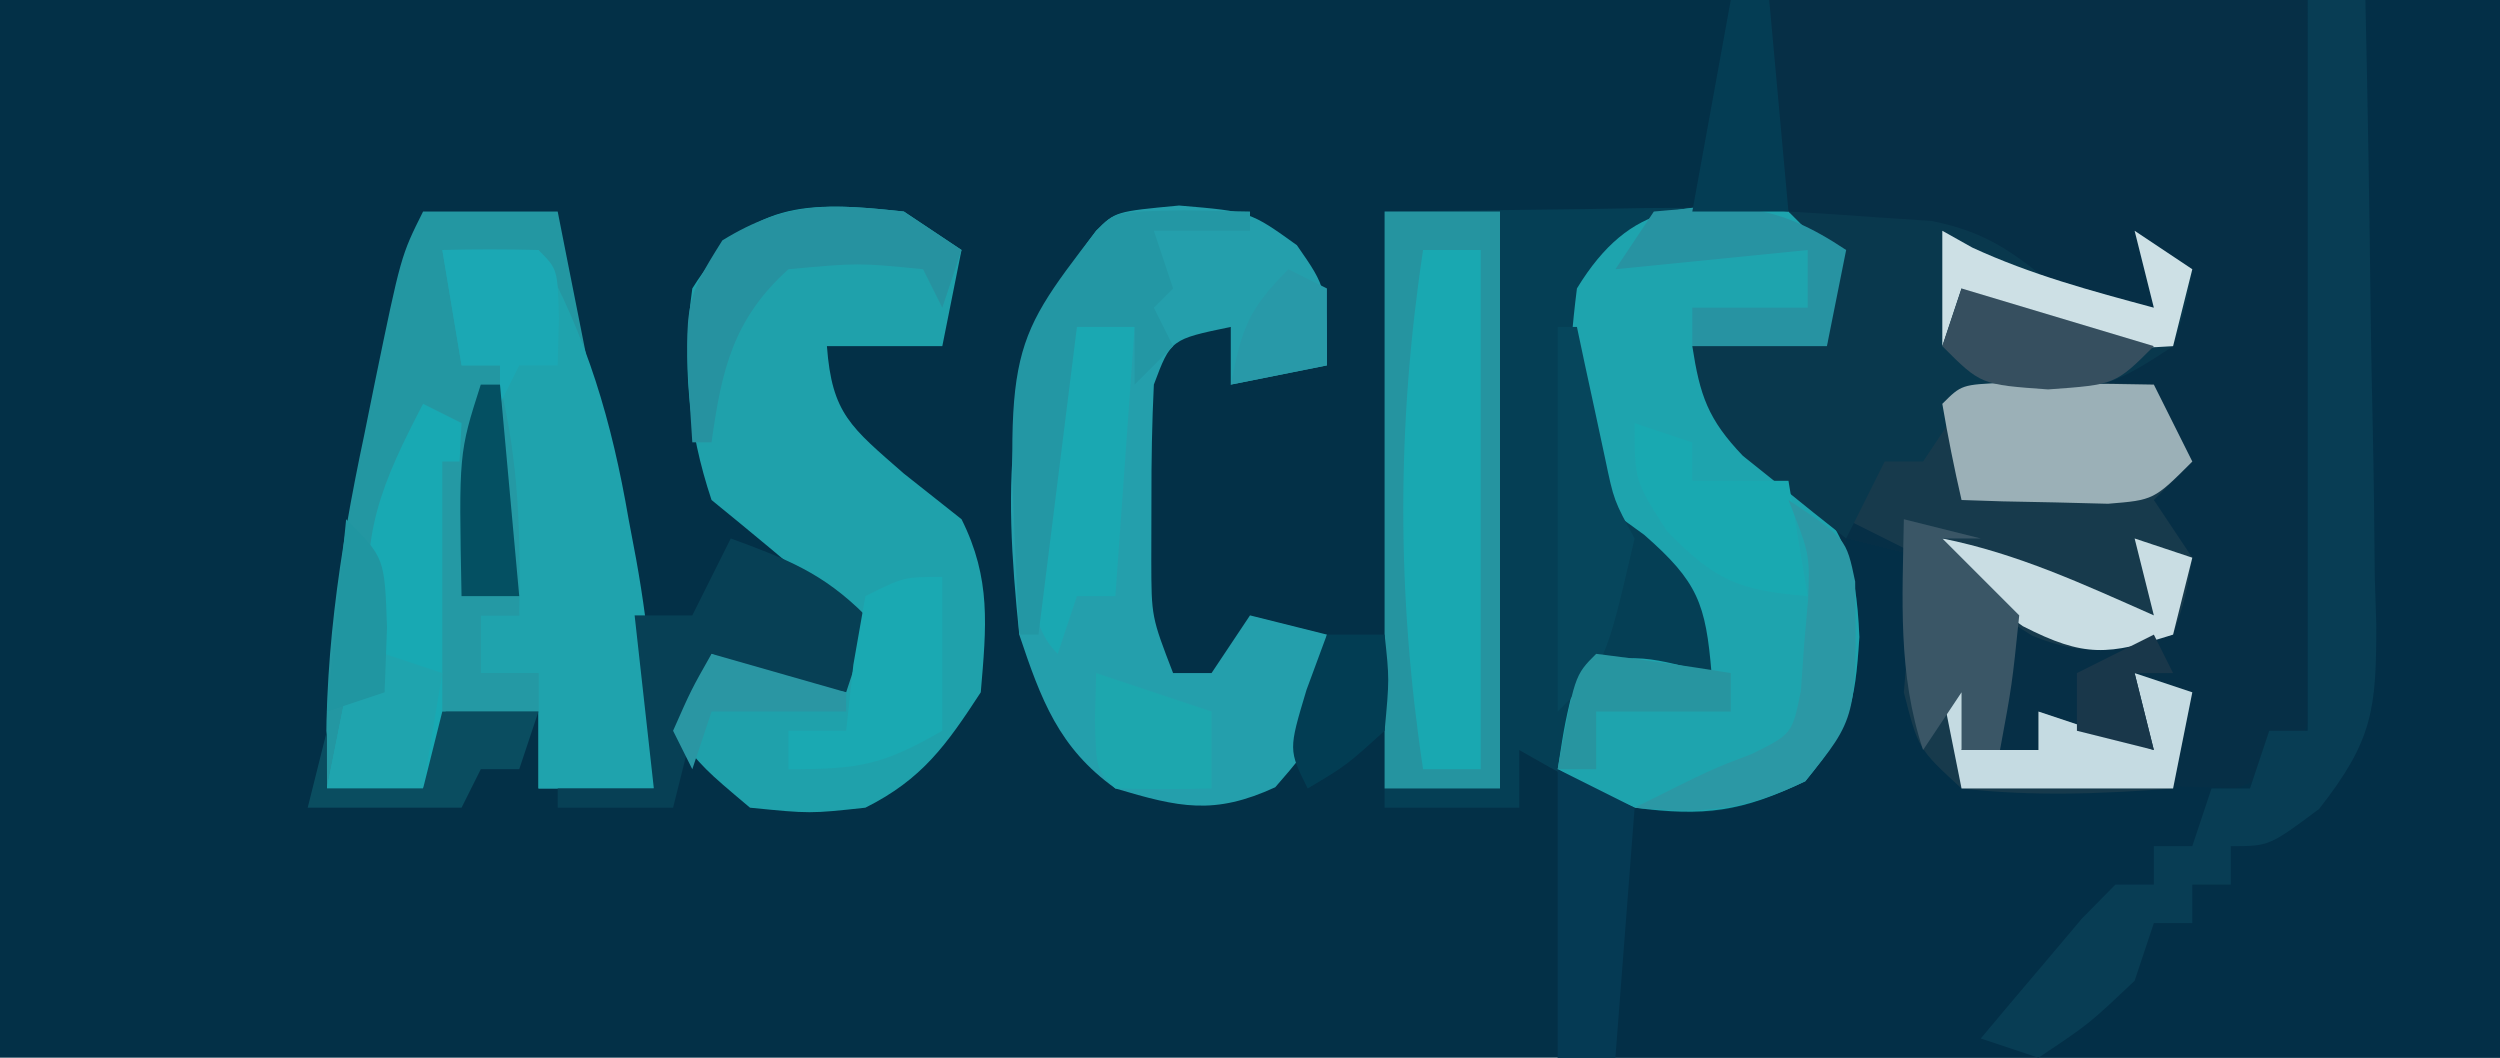
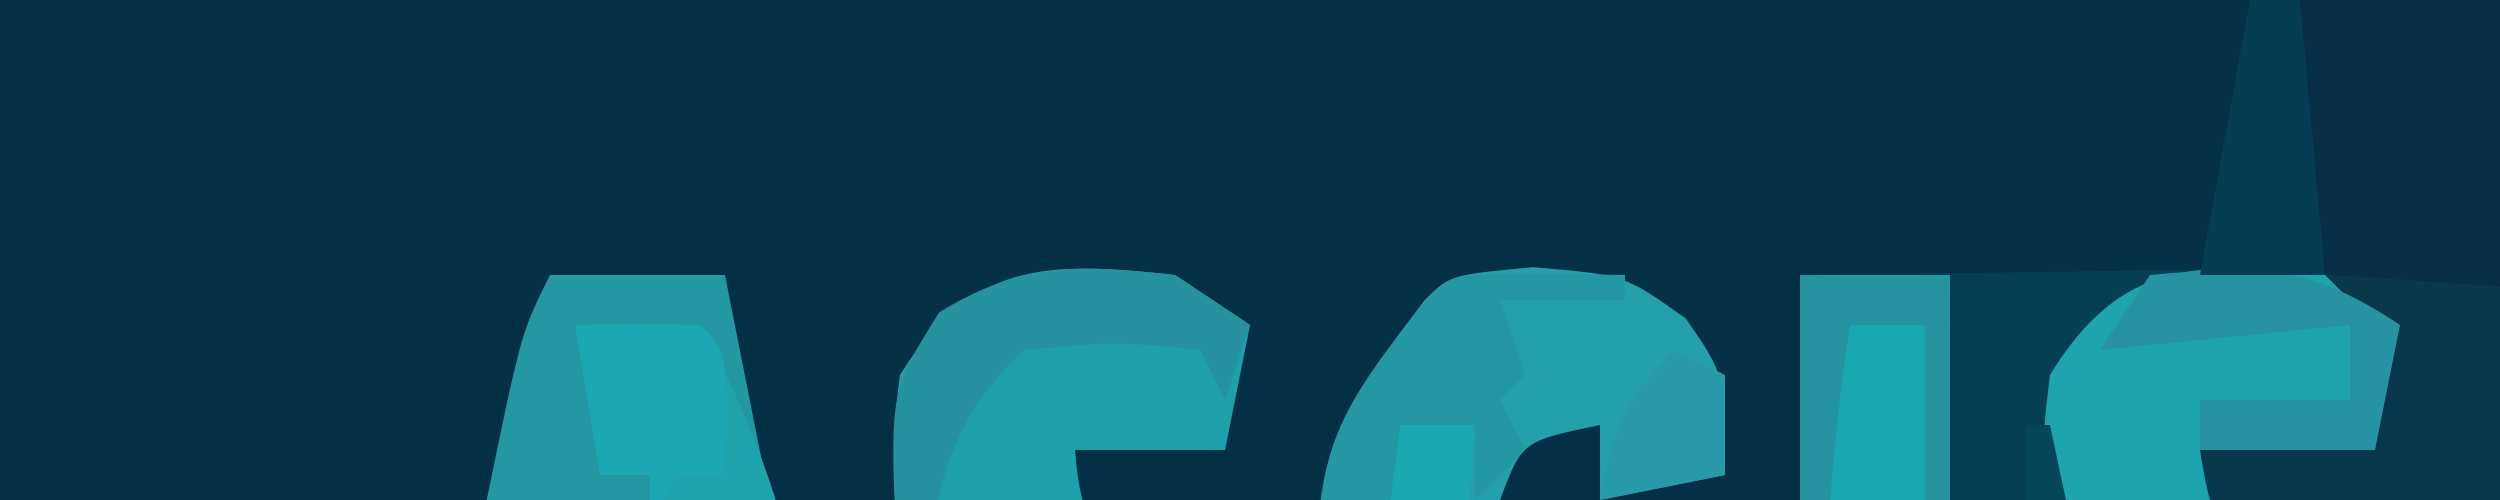
- <svg xmlns="http://www.w3.org/2000/svg" version="1.1" width="130" height="55">
+ <svg xmlns="http://www.w3.org/2000/svg" version="1.1" width="100" height="20">
  <path d="M0 0 C42.9 0 85.8 0 130 0 C130 18.15 130 36.3 130 55 C87.1 55 44.2 55 0 55 C0 36.85 0 18.7 0 0 Z " fill="#033047" transform="translate(0,0)" />
  <path d="M0 0 C9.24 0 18.48 0 28 0 C28.069 5.357 28.129 10.713 28.165 16.071 C28.18 17.893 28.2 19.716 28.226 21.538 C28.263 24.157 28.28 26.776 28.293 29.395 C28.308 30.21 28.324 31.026 28.34 31.866 C28.342 37.552 28.342 37.552 26.696 39.71 C23.927 41.816 20.837 41.513 17.5 41.5 C16.823 41.528 16.146 41.557 15.449 41.586 C13.469 41.594 13.469 41.594 10 41 C8.012 38.707 8.012 38.707 7 36 C7.312 32.188 7.312 32.188 8 29 C6.68 28.67 5.36 28.34 4 28 C4.058 28.675 4.116 29.351 4.176 30.047 C4.544 37.328 4.544 37.328 1.875 40.625 C-1.503 42.24 -3.297 42.529 -7 42 C-10.375 40.5 -10.375 40.5 -13 39 C-13 39.99 -13 40.98 -13 42 C-15.31 42 -17.62 42 -20 42 C-20 31.77 -20 21.54 -20 11 C-15.38 11 -10.76 11 -6 11 C-4.02 10.67 -2.04 10.34 0 10 C0 6.7 0 3.4 0 0 Z " fill="#062F46" transform="translate(92,0)" />
  <path d="M0 0 C3.3 0 6.6 0 10 0 C10 18.15 10 36.3 10 55 C-6.17 55 -22.34 55 -39 55 C-39 50.05 -39 45.1 -39 40 C-36.526 40.358 -34.052 40.716 -31.578 41.074 C-28.957 41.182 -28.957 41.182 -26.719 39.844 C-24.506 37.47 -24.417 36.019 -24.25 32.812 C-24.193 31.911 -24.137 31.01 -24.078 30.082 C-24.052 29.395 -24.027 28.708 -24 28 C-22.68 28.33 -21.36 28.66 -20 29 C-20.041 30.073 -20.082 31.145 -20.125 32.25 C-20.094 36.552 -20.094 36.552 -18 40 C-15.335 40.467 -13.049 40.696 -10.375 40.75 C-9.315 40.794 -9.315 40.794 -8.234 40.84 C-6.49 40.911 -4.745 40.958 -3 41 C-2.67 40.01 -2.34 39.02 -2 38 C-1.34 38 -0.68 38 0 38 C0 25.46 0 12.92 0 0 Z " fill="#032F47" transform="translate(120,0)" />
  <path d="M0 0 C3.403 -0.041 6.806 -0.083 10.312 -0.125 C11.916 -0.152 11.916 -0.152 13.552 -0.18 C14.82 -0.188 14.82 -0.188 16.113 -0.195 C16.977 -0.206 17.841 -0.216 18.732 -0.227 C21 0 21 0 24 2 C23.67 3.65 23.34 5.3 23 7 C21.02 7 19.04 7 17 7 C17.563 10.348 18.403 11.575 21.062 13.625 C23.905 16.317 24.515 18.222 24.688 22.125 C24.455 25.719 24.206 26.745 21.875 29.625 C18.497 31.24 16.703 31.529 13 31 C9.625 29.5 9.625 29.5 7 28 C7 28.99 7 29.98 7 31 C4.69 31 2.38 31 0 31 C0 20.77 0 10.54 0 0 Z " fill="#053F55" transform="translate(72,11)" />
  <path d="M0 0 C2.31 0 4.62 0 7 0 C7.193 0.978 7.387 1.957 7.586 2.965 C7.849 4.289 8.112 5.613 8.375 6.938 C8.511 7.623 8.647 8.309 8.786 9.015 C9.524 12.715 10.311 16.394 11.188 20.062 C11.958 23.423 12.177 26.539 12 30 C10.02 30 8.04 30 6 30 C6 28.68 6 27.36 6 26 C4.35 26 2.7 26 1 26 C0.67 27.32 0.34 28.64 0 30 C-1.65 30 -3.3 30 -5 30 C-5.231 23.607 -4.387 17.869 -3.062 11.625 C-2.88 10.724 -2.698 9.823 -2.51 8.895 C-1.151 2.301 -1.151 2.301 0 0 Z " fill="#2397A2" transform="translate(22,11)" />
  <path d="M0 0 C0.99 0.66 1.98 1.32 3 2 C2.67 3.65 2.34 5.3 2 7 C0.02 7 -1.96 7 -4 7 C-3.739 10.522 -2.757 11.213 0 13.625 C0.99 14.409 1.98 15.193 3 16 C4.55 19.1 4.29 21.579 4 25 C2.204 27.753 0.947 29.526 -2 31 C-4.875 31.312 -4.875 31.312 -8 31 C-10.375 29 -10.375 29 -12 27 C-11.34 25.68 -10.68 24.36 -10 23 C-7.69 23.33 -5.38 23.66 -3 24 C-3.056 22.165 -3.056 22.165 -4 20 C-5.98 18.309 -7.979 16.642 -10 15 C-11.237 11.288 -11.543 7.858 -11 4 C-8.142 -0.573 -5.129 -0.559 0 0 Z " fill="#1FA1AB" transform="translate(47,11)" />
  <path d="M0 0 C0.99 0.66 1.98 1.32 3 2 C2.67 3.65 2.34 5.3 2 7 C0.02 7 -1.96 7 -4 7 C-3.437 10.348 -2.597 11.575 0.062 13.625 C2.905 16.317 3.515 18.222 3.688 22.125 C3.455 25.719 3.206 26.745 0.875 29.625 C-2.443 31.212 -4.365 31.464 -8 31 C-10.375 30 -10.375 30 -12 29 C-11.625 26.562 -11.625 26.562 -11 24 C-8.333 22.667 -6.833 23.329 -4 24 C-4.301 20.387 -4.709 19.255 -7.5 16.812 C-8.325 16.214 -9.15 15.616 -10 15 C-11.731 11.538 -11.471 7.786 -11 4 C-8.19 -0.609 -5.124 -0.559 0 0 Z " fill="#1EA4AE" transform="translate(93,11)" />
  <path d="M0 0 C3.688 0.312 3.688 0.312 6.125 2.062 C7.688 4.312 7.688 4.312 7.688 8.312 C6.037 8.643 4.388 8.973 2.688 9.312 C2.688 8.322 2.688 7.332 2.688 6.312 C-0.43 6.959 -0.43 6.959 -1.312 9.312 C-1.409 11.29 -1.442 13.27 -1.438 15.25 C-1.44 16.311 -1.443 17.372 -1.445 18.465 C-1.438 21.388 -1.438 21.388 -0.312 24.312 C0.347 24.312 1.008 24.312 1.688 24.312 C2.348 23.323 3.007 22.332 3.688 21.312 C5.008 21.642 6.327 21.973 7.688 22.312 C7.207 27.716 7.207 27.716 5 30.25 C1.815 31.714 0.009 31.302 -3.312 30.312 C-6.259 28.208 -7.18 25.691 -8.312 22.312 C-9.119 14.379 -9.271 7.773 -4.312 1.312 C-3.312 0.312 -3.312 0.312 0 0 Z " fill="#249FAC" transform="translate(61.3125,10.6875)" />
  <path d="M0 0 C0.901 0.018 1.802 0.036 2.73 0.055 C3.418 0.078 4.105 0.101 4.812 0.125 C5.473 1.445 6.133 2.765 6.812 4.125 C6.152 4.785 5.492 5.445 4.812 6.125 C5.803 7.61 5.803 7.61 6.812 9.125 C6.438 11.312 6.438 11.312 5.812 13.125 C2.898 13.935 1.351 14.343 -1.5 13.188 C-2.057 12.837 -2.614 12.486 -3.188 12.125 C-3.188 14.435 -3.188 16.745 -3.188 19.125 C-2.527 19.125 -1.867 19.125 -1.188 19.125 C-1.188 18.465 -1.188 17.805 -1.188 17.125 C0.792 17.785 2.772 18.445 4.812 19.125 C4.482 17.805 4.152 16.485 3.812 15.125 C4.803 15.455 5.793 15.785 6.812 16.125 C6.482 17.775 6.152 19.425 5.812 21.125 C2.104 21.408 -1.487 21.55 -5.188 21.125 C-7.438 19.062 -7.438 19.062 -8.188 16.125 C-7.875 12.312 -7.875 12.312 -7.188 9.125 C-8.508 8.465 -9.828 7.805 -11.188 7.125 C-8.243 1.798 -6.183 -0.161 0 0 Z " fill="#173A4C" transform="translate(107.1875,19.875)" />
  <path d="M0 0 C1.584 0.088 3.168 0.196 4.75 0.312 C6.073 0.4 6.073 0.4 7.422 0.488 C10.35 1.069 11.713 2.14 14 4 C16.649 4.714 16.649 4.714 19 5 C18.67 3.68 18.34 2.36 18 1 C18.99 1.66 19.98 2.32 21 3 C20.688 4.875 20.688 4.875 20 7 C17.04 8.973 16.265 9.232 12.938 9.438 C10.988 9.716 10.988 9.716 9 10 C8.01 11.485 8.01 11.485 7 13 C6.34 13 5.68 13 5 13 C4.34 14.32 3.68 15.64 3 17 C1.845 16.095 0.701 15.176 -0.438 14.25 C-1.076 13.74 -1.714 13.229 -2.371 12.703 C-4.188 10.803 -4.604 9.564 -5 7 C-1.99 6.066 -1.133 5.956 2 7 C2.167 4.584 2.167 4.584 2 2 C1.34 1.34 0.68 0.68 0 0 Z " fill="#09384D" transform="translate(93,11)" />
  <path d="M0 0 C1.98 0 3.96 0 6 0 C6 9.9 6 19.8 6 30 C4.02 30 2.04 30 0 30 C0 20.1 0 10.2 0 0 Z " fill="#2594A0" transform="translate(72,11)" />
  <path d="M0 0 C0.99 0 1.98 0 3 0 C3.124 5.463 3.214 10.924 3.275 16.388 C3.3 18.246 3.334 20.103 3.377 21.96 C3.438 24.634 3.466 27.306 3.488 29.98 C3.514 30.808 3.54 31.635 3.566 32.487 C3.569 36.869 3.398 38.493 0.594 42.064 C-2 44 -2 44 -4 44 C-4 44.66 -4 45.32 -4 46 C-4.66 46 -5.32 46 -6 46 C-6 46.66 -6 47.32 -6 48 C-6.66 48 -7.32 48 -8 48 C-8.33 48.99 -8.66 49.98 -9 51 C-11.375 53.25 -11.375 53.25 -14 55 C-14.99 54.67 -15.98 54.34 -17 54 C-15.882 52.661 -14.755 51.329 -13.625 50 C-12.685 48.886 -12.685 48.886 -11.727 47.75 C-10.872 46.884 -10.872 46.884 -10 46 C-9.34 46 -8.68 46 -8 46 C-8 45.34 -8 44.68 -8 44 C-7.34 44 -6.68 44 -6 44 C-5.67 43.01 -5.34 42.02 -5 41 C-4.34 41 -3.68 41 -3 41 C-2.67 40.01 -2.34 39.02 -2 38 C-1.34 38 -0.68 38 0 38 C0 25.46 0 12.92 0 0 Z " fill="#083D54" transform="translate(120,0)" />
  <path d="M0 0 C1.65 0 3.3 0 5 0 C7.54 4.554 8.811 8.902 9.688 14 C9.817 14.686 9.947 15.372 10.08 16.078 C10.805 20.098 11.134 23.918 11 28 C9.02 28 7.04 28 5 28 C5 26.02 5 24.04 5 22 C4.01 22 3.02 22 2 22 C2 21.01 2 20.02 2 19 C2.66 19 3.32 19 4 19 C3.67 14.71 3.34 10.42 3 6 C2.34 6 1.68 6 1 6 C0.67 4.02 0.34 2.04 0 0 Z " fill="#1FA3AD" transform="translate(23,13)" />
  <path d="M0 0 C0.99 0 1.98 0 3 0 C3 8.91 3 17.82 3 27 C2.01 27 1.02 27 0 27 C-1.372 17.912 -1.372 9.088 0 0 Z " fill="#19A8B1" transform="translate(74,13)" />
  <path d="M0 0 C2.915 1.074 4.778 1.778 7 4 C6.625 6.125 6.625 6.125 6 8 C1.25 7.125 1.25 7.125 -1 6 C-1.66 8.64 -2.32 11.28 -3 14 C-4.98 14 -6.96 14 -9 14 C-9 13.67 -9 13.34 -9 13 C-7.35 13 -5.7 13 -4 13 C-4.33 10.03 -4.66 7.06 -5 4 C-4.01 4 -3.02 4 -2 4 C-1.34 2.68 -0.68 1.36 0 0 Z " fill="#074055" transform="translate(38,28)" />
  <path d="M0 0 C1.375 0.017 1.375 0.017 2.777 0.035 C3.696 0.044 4.616 0.053 5.562 0.062 C6.273 0.074 6.983 0.086 7.715 0.098 C8.375 1.418 9.035 2.738 9.715 4.098 C7.715 6.098 7.715 6.098 5.332 6.293 C4.427 6.27 3.522 6.247 2.59 6.223 C1.225 6.196 1.225 6.196 -0.168 6.168 C-0.867 6.145 -1.565 6.122 -2.285 6.098 C-2.667 4.442 -2.999 2.773 -3.285 1.098 C-2.285 0.098 -2.285 0.098 0 0 Z " fill="#9BB0B7" transform="translate(104.2852,19.90234)" />
  <path d="M0 0 C0.66 0.33 1.32 0.66 2 1 C1.86 3.792 1.713 6.583 1.562 9.375 C1.504 10.566 1.504 10.566 1.443 11.781 C1.113 17.773 1.113 17.773 0 20 C-1.65 20 -3.3 20 -5 20 C-4.67 18.35 -4.34 16.7 -4 15 C-3.34 15 -2.68 15 -2 15 C-2.227 13.824 -2.454 12.649 -2.688 11.438 C-3.301 6.788 -2.139 4.107 0 0 Z " fill="#18A9B3" transform="translate(22,21)" />
  <path d="M0 0 C0.99 0 1.98 0 3 0 C2.67 4.62 2.34 9.24 2 14 C1.34 14 0.68 14 0 14 C-0.33 14.99 -0.66 15.98 -1 17 C-2.712 15.288 -2.172 13.082 -2.188 10.75 C-2.202 9.796 -2.216 8.842 -2.23 7.859 C-1.99 4.873 -1.249 2.706 0 0 Z " fill="#1AA8B2" transform="translate(56,17)" />
  <path d="M0 0 C1.134 0.021 2.269 0.041 3.438 0.062 C3.438 0.393 3.438 0.723 3.438 1.062 C1.788 1.062 0.138 1.062 -1.562 1.062 C-1.232 2.053 -0.902 3.042 -0.562 4.062 C-0.892 4.393 -1.222 4.723 -1.562 5.062 C-1.232 5.723 -0.902 6.383 -0.562 7.062 C-1.222 7.723 -1.883 8.383 -2.562 9.062 C-2.562 8.072 -2.562 7.082 -2.562 6.062 C-3.553 6.062 -4.543 6.062 -5.562 6.062 C-6.223 11.342 -6.883 16.622 -7.562 22.062 C-7.893 22.062 -8.223 22.062 -8.562 22.062 C-9.303 7.239 -9.303 7.239 -4.562 1.062 C-3.562 0.062 -3.562 0.062 0 0 Z " fill="#2397A4" transform="translate(61.5625,10.9375)" />
  <path d="M0 0 C0.33 0 0.66 0 1 0 C1.982 4.053 2.082 7.839 2 12 C1.34 12 0.68 12 0 12 C0 12.99 0 13.98 0 15 C0.99 15 1.98 15 3 15 C3 15.66 3 16.32 3 17 C1.35 17 -0.3 17 -2 17 C-2 12.71 -2 8.42 -2 4 C-1.34 4 -0.68 4 0 4 C0 2.68 0 1.36 0 0 Z " fill="#2499A4" transform="translate(25,20)" />
  <path d="M0 0 C1.98 0.99 1.98 0.99 4 2 C3.67 6.29 3.34 10.58 3 15 C2.01 15 1.02 15 0 15 C0 10.05 0 5.1 0 0 Z " fill="#053A54" transform="translate(81,40)" />
  <path d="M0 0 C0 2.64 0 5.28 0 8 C-3.088 9.765 -4.233 10 -8 10 C-8 9.34 -8 8.68 -8 8 C-7.01 8 -6.02 8 -5 8 C-4.876 6.866 -4.753 5.731 -4.625 4.562 C-4.419 3.387 -4.213 2.211 -4 1 C-2 0 -2 0 0 0 Z " fill="#1AA9B2" transform="translate(49,30)" />
  <path d="M0 0 C0.33 0.66 0.66 1.32 1 2 C0.67 2.66 0.34 3.32 0 4 C1.32 4 2.64 4 4 4 C4 3.34 4 2.68 4 2 C5.98 2.66 7.96 3.32 10 4 C9.67 2.68 9.34 1.36 9 0 C9.99 0.33 10.98 0.66 12 1 C11.67 2.65 11.34 4.3 11 6 C7.37 6 3.74 6 0 6 C-0.33 4.35 -0.66 2.7 -1 1 C-0.67 0.67 -0.34 0.34 0 0 Z " fill="#C5DBE2" transform="translate(102,35)" />
  <path d="M0 0 C0.99 0.66 1.98 1.32 3 2 C2.67 2.99 2.34 3.98 2 5 C1.67 4.34 1.34 3.68 1 3 C-2.374 2.666 -2.374 2.666 -6 3 C-8.876 5.589 -9.478 8.239 -10 12 C-10.33 12 -10.66 12 -11 12 C-11.482 4.771 -11.482 4.771 -9.438 1.5 C-6.112 -0.546 -3.837 -0.419 0 0 Z " fill="#2692A0" transform="translate(47,11)" />
  <path d="M0 0 C3.916 0.783 7.364 2.392 11 4 C10.67 2.68 10.34 1.36 10 0 C10.99 0.33 11.98 0.66 13 1 C12.67 2.32 12.34 3.64 12 5 C8.616 6.064 7.42 6.214 4.188 4.562 C3.466 4.047 2.744 3.531 2 3 C1.34 3.99 0.68 4.98 0 6 C0 4.02 0 2.04 0 0 Z " fill="#C9DDE3" transform="translate(101,28)" />
  <path d="M0 0 C0.99 0.33 1.98 0.66 3 1 C3 1.66 3 2.32 3 3 C4.65 3 6.3 3 8 3 C8.33 4.98 8.66 6.96 9 9 C5.455 8.705 4.218 8.224 1.688 5.625 C0 3 0 3 0 0 Z " fill="#19A9B1" transform="translate(85,22)" />
  <path d="M0 0 C0.773 0.433 0.773 0.433 1.562 0.875 C4.624 2.288 7.749 3.125 11 4 C10.67 2.68 10.34 1.36 10 0 C10.99 0.66 11.98 1.32 13 2 C12.67 3.32 12.34 4.64 12 6 C7.325 6.326 4.833 5.706 1 3 C0.67 3.99 0.34 4.98 0 6 C0 4.02 0 2.04 0 0 Z " fill="#CDE0E5" transform="translate(101,12)" />
  <path d="M0 0 C4.346 -0.395 6.32 -0.453 10 2 C9.67 3.65 9.34 5.3 9 7 C6.69 7 4.38 7 2 7 C2 6.34 2 5.68 2 5 C3.98 5 5.96 5 8 5 C8 4.01 8 3.02 8 2 C4.7 2.33 1.4 2.66 -2 3 C-1.34 2.01 -0.68 1.02 0 0 Z " fill="#2793A2" transform="translate(86,11)" />
  <path d="M0 0 C1.32 0.33 2.64 0.66 4 1 C3.34 1 2.68 1 2 1 C2.66 1.66 3.32 2.32 4 3 C4.66 3.66 5.32 4.32 6 5 C5.625 8.625 5.625 8.625 5 12 C4.34 12 3.68 12 3 12 C3 11.01 3 10.02 3 9 C2.34 9.99 1.68 10.98 1 12 C-0.327 8.019 -0.069 4.15 0 0 Z " fill="#3A5666" transform="translate(99,27)" />
  <path d="M0 0 C0.33 0 0.66 0 1 0 C1.133 0.626 1.266 1.253 1.402 1.898 C1.579 2.716 1.756 3.533 1.938 4.375 C2.112 5.187 2.286 5.999 2.465 6.836 C2.923 9.029 2.923 9.029 4 11 C2.488 17.512 2.488 17.512 0 20 C0 13.4 0 6.8 0 0 Z " fill="#06465C" transform="translate(81,17)" />
  <path d="M0 0 C1.666 -0.043 3.334 -0.041 5 0 C6 1 6 1 6.062 3.562 C6.042 4.367 6.021 5.171 6 6 C5.34 6 4.68 6 4 6 C3.67 6.66 3.34 7.32 3 8 C3 7.34 3 6.68 3 6 C2.34 6 1.68 6 1 6 C0.67 4.02 0.34 2.04 0 0 Z " fill="#1BA8B4" transform="translate(23,13)" />
  <path d="M0 0 C3 2 3 2 3.469 4.242 C3.553 11.317 3.553 11.317 0.875 14.625 C-2.354 16.169 -4.464 16.329 -8 16 C-4 14 -4 14 -1.91 13.207 C0.191 12.167 0.191 12.167 0.645 9.941 C0.7 9.156 0.755 8.371 0.812 7.562 C0.881 6.78 0.949 5.998 1.02 5.191 C1.111 2.819 1.111 2.819 0 0 Z " fill="#2B98A5" transform="translate(93,26)" />
  <path d="M0 0 C0.99 0.33 1.98 0.66 3 1 C2.67 2.98 2.34 4.96 2 7 C0.35 7 -1.3 7 -3 7 C-2.67 5.35 -2.34 3.7 -2 2 C-1.34 2 -0.68 2 0 2 C0 1.34 0 0.68 0 0 Z " fill="#1FA4AE" transform="translate(20,34)" />
  <path d="M0 0 C0.66 0 1.32 0 2 0 C2.33 3.63 2.66 7.26 3 11 C1.35 11 -0.3 11 -2 11 C-1.34 7.37 -0.68 3.74 0 0 Z " fill="#043D54" transform="translate(90,0)" />
  <path d="M0 0 C3.3 0.99 6.6 1.98 10 3 C8 5 8 5 4.5 5.25 C1 5 1 5 -1 3 C-0.67 2.01 -0.34 1.02 0 0 Z " fill="#364F5F" transform="translate(102,15)" />
  <path d="M0 0 C1.98 0.66 3.96 1.32 6 2 C6 3.32 6 4.64 6 6 C4.334 6.043 2.666 6.041 1 6 C0 5 0 5 -0.062 2.438 C-0.042 1.633 -0.021 0.829 0 0 Z " fill="#1DA7AE" transform="translate(57,35)" />
  <path d="M0 0 C1.65 0 3.3 0 5 0 C4.67 0.99 4.34 1.98 4 3 C3.34 3 2.68 3 2 3 C1.67 3.66 1.34 4.32 1 5 C-1.64 5 -4.28 5 -7 5 C-6.67 3.68 -6.34 2.36 -6 1 C-6 1.99 -6 2.98 -6 4 C-4.35 4 -2.7 4 -1 4 C-0.67 2.68 -0.34 1.36 0 0 Z " fill="#0A4D60" transform="translate(23,37)" />
  <path d="M0 0 C0.33 0 0.66 0 1 0 C1.33 3.63 1.66 7.26 2 11 C1.01 11 0.02 11 -1 11 C-1.143 3.571 -1.143 3.571 0 0 Z " fill="#045062" transform="translate(25,20)" />
  <path d="M0 0 C0.99 0 1.98 0 3 0 C3.25 2.312 3.25 2.312 3 5 C1 6.812 1 6.812 -1 8 C-2 6 -2 6 -1.062 2.875 C-0.537 1.452 -0.537 1.452 0 0 Z " fill="#023D53" transform="translate(69,33)" />
  <path d="M0 0 C0.66 0.33 1.32 0.66 2 1 C2 2.32 2 3.64 2 5 C0.35 5.33 -1.3 5.66 -3 6 C-2.427 3.133 -2.139 2.139 0 0 Z " fill="#2899A8" transform="translate(67,14)" />
  <path d="M0 0 C2.339 0.287 4.674 0.619 7 1 C7 1.66 7 2.32 7 3 C4.69 3 2.38 3 0 3 C0 3.99 0 4.98 0 6 C-0.66 6 -1.32 6 -2 6 C-1.125 1.125 -1.125 1.125 0 0 Z " fill="#2795A0" transform="translate(83,34)" />
  <path d="M0 0 C2 2 2 2 2.125 5.625 C2.084 6.739 2.042 7.853 2 9 C1.01 9.33 0.02 9.66 -1 10 C-0.67 6.7 -0.34 3.4 0 0 Z " fill="#2096A1" transform="translate(18,27)" />
  <path d="M0 0 C0.33 0.66 0.66 1.32 1 2 C0.34 2 -0.32 2 -1 2 C-0.67 3.32 -0.34 4.64 0 6 C-1.32 5.67 -2.64 5.34 -4 5 C-4 4.01 -4 3.02 -4 2 C-2.68 1.34 -1.36 0.68 0 0 Z " fill="#19374A" transform="translate(112,33)" />
  <path d="M0 0 C2.31 0.66 4.62 1.32 7 2 C7 2.33 7 2.66 7 3 C4.69 3 2.38 3 0 3 C-0.33 3.99 -0.66 4.98 -1 6 C-1.33 5.34 -1.66 4.68 -2 4 C-1.062 1.875 -1.062 1.875 0 0 Z " fill="#2A96A3" transform="translate(37,34)" />
</svg>
